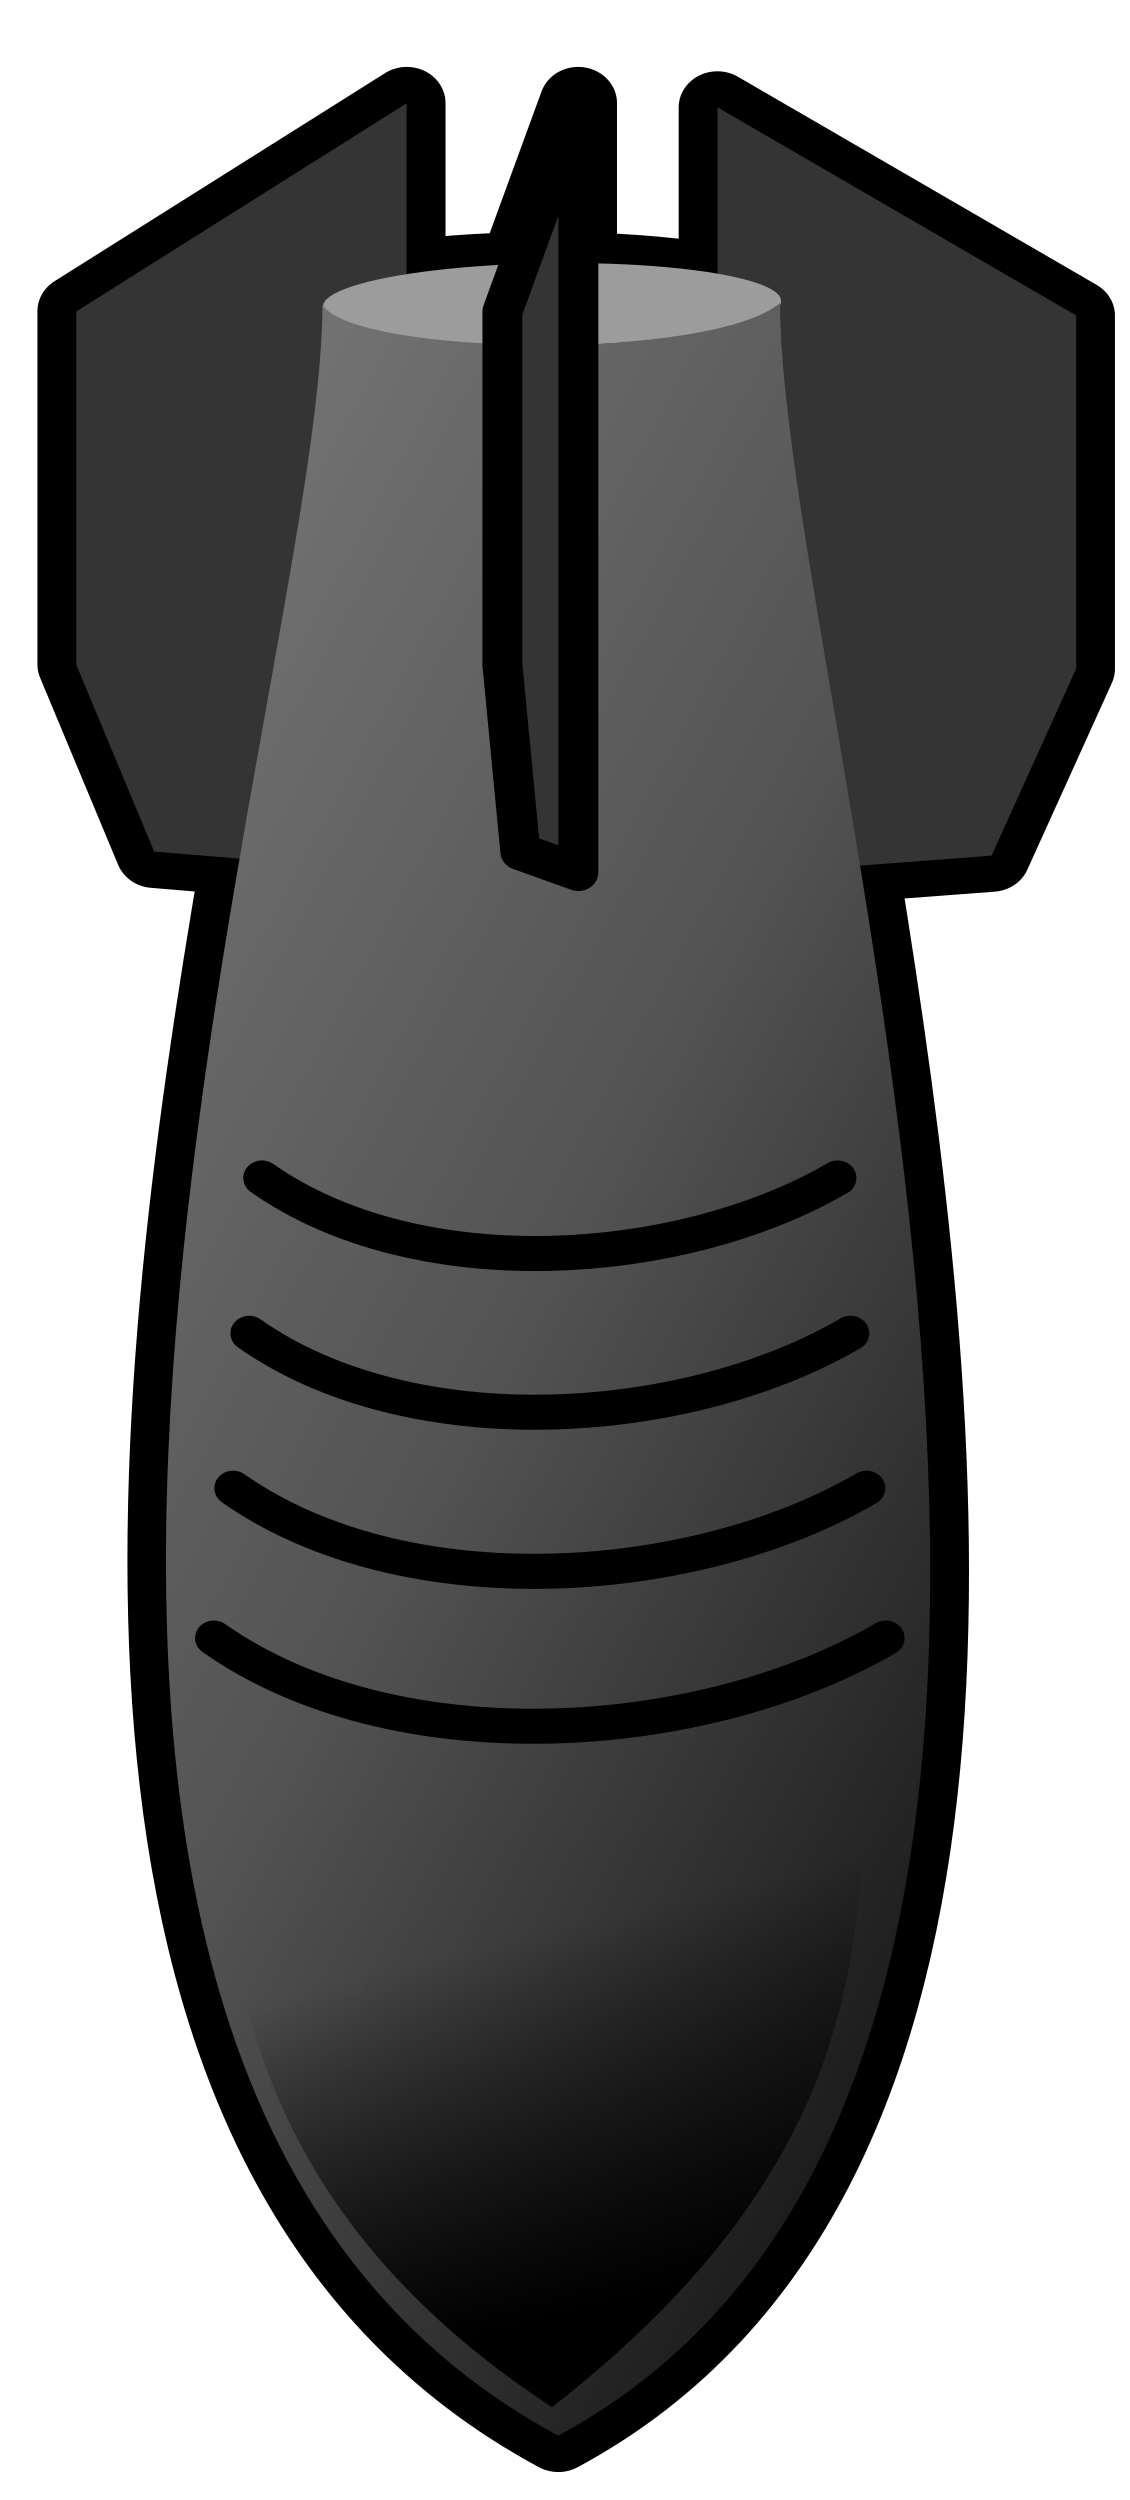
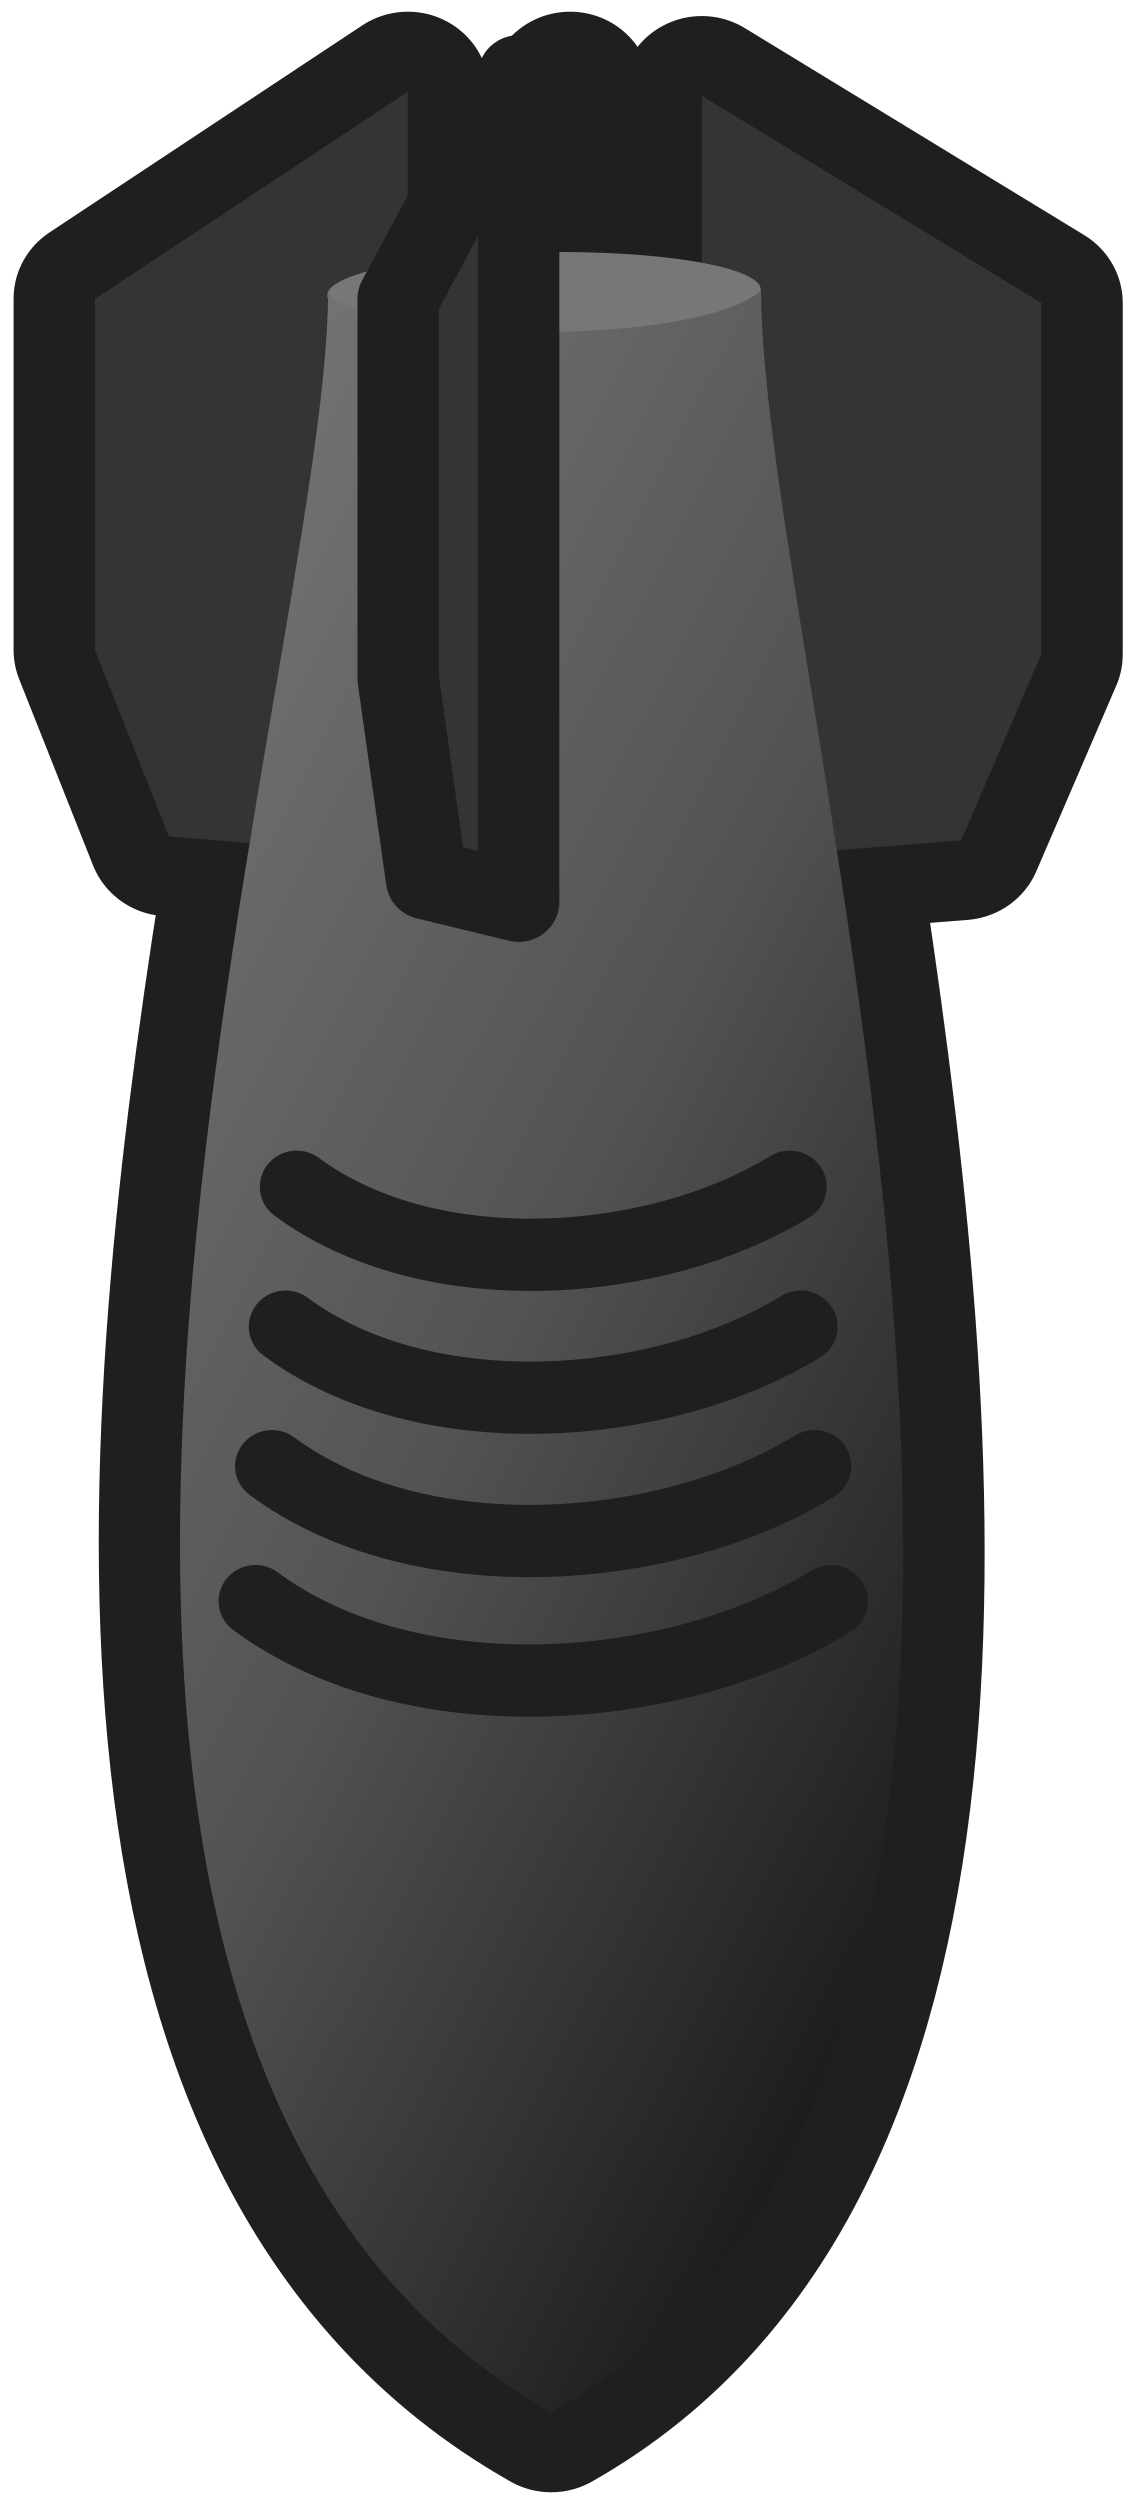
<svg xmlns="http://www.w3.org/2000/svg" xmlns:xlink="http://www.w3.org/1999/xlink" width="14" height="31" id="svg2" version="1.0">
  <defs id="defs4">
    <linearGradient id="linearGradient2737">
-       <stop style="stop-color:none" offset="0" id="stop2739" />
+       <stop style="stop-color:#121212;stop-opacity:1" offset="0" id="stop2739" />
      <stop style="stop-color:#000000;stop-opacity:0;" offset="1" id="stop2741" />
    </linearGradient>
    <linearGradient id="linearGradient2694">
      <stop style="stop-color:#1c1c1c;stop-opacity:1;" offset="0" id="stop2697" />
      <stop id="stop2706" offset="0.5" style="stop-color:#535353;stop-opacity:1;" />
      <stop style="stop-color:#737373;stop-opacity:1;" offset="1" id="stop2708" />
    </linearGradient>
    <defs id="defs1062">
      <linearGradient id="linearGradient10630">
        <stop id="stop10631" offset="0" style="stop-color:#616161;stop-opacity:1;" />
        <stop id="stop10632" offset="1" style="stop-color:#616161;stop-opacity:0;" />
      </linearGradient>
      <linearGradient id="linearGradient10560">
        <stop id="stop10561" offset="0" style="stop-color:#000000;stop-opacity:1;" />
        <stop id="stop10562" offset="1" style="stop-color:#000000;stop-opacity:0;" />
      </linearGradient>
      <linearGradient id="linearGradient13777">
        <stop id="stop13779" style="stop-color:#d17d00;stop-opacity:1;" offset="0" />
        <stop id="stop13778" style="stop-color:#a7b135;stop-opacity:0;" offset="1" />
      </linearGradient>
      <linearGradient id="linearGradient11847">
        <stop id="stop11849" style="stop-color:#000000;stop-opacity:1;" offset="0" />
        <stop id="stop11848" style="stop-color:#000000;stop-opacity:0;" offset="1" />
      </linearGradient>
      <linearGradient id="linearGradient6187">
        <stop id="stop6188" offset="0" style="stop-color:#2e1b0b;stop-opacity:1;" />
        <stop id="stop6189" offset="1" style="stop-color:#431e00;stop-opacity:0;" />
      </linearGradient>
      <linearGradient id="linearGradient4909">
        <stop id="stop4910" offset="0" style="stop-color:#000000;stop-opacity:1;" />
        <stop id="stop4911" offset="1" style="stop-color:#000000;stop-opacity:0;" />
      </linearGradient>
      <linearGradient id="linearGradient1780">
        <stop id="stop1781" offset="0" style="stop-color:#454545;stop-opacity:1;" />
        <stop id="stop1782" offset="1" style="stop-color:#ffffff;stop-opacity:0;" />
      </linearGradient>
      <linearGradient id="linearGradient3869">
        <stop id="stop3872" style="stop-color:#d2dd2e;stop-opacity:1;" offset="0" />
        <stop id="stop3871" style="stop-color:#b3b96d;stop-opacity:0.656;" offset="0.761" />
        <stop id="stop3870" style="stop-color:#b1b952;stop-opacity:0;" offset="1" />
      </linearGradient>
      <linearGradient y2="2708.214" x2="96.983" y1="319.335" x1="4373.305" gradientTransform="matrix(0.112563,0,0,0.115364,26.43402,157.1761)" gradientUnits="userSpaceOnUse" id="linearGradient3799" xlink:href="#linearGradient9217" />
      <linearGradient y2="2479.594" x2="1523.372" y1="2479.594" x1="862.165" gradientTransform="matrix(0.230667,0,0,7.644947e-2,26.55186,129.5549)" gradientUnits="userSpaceOnUse" id="linearGradient3800" xlink:href="#linearGradient7337" />
      <linearGradient y2="1630.204" x2="1782.037" y1="2173.317" x1="580.228" gradientTransform="matrix(0.162855,0,0,7.648058e-2,75.52973,161.8049)" gradientUnits="userSpaceOnUse" id="linearGradient3801" xlink:href="#linearGradient5442" />
      <radialGradient r="739.705" fy="1573.44" fx="-606.797" cy="1573.44" cx="-606.797" gradientTransform="matrix(0.159978,0,0,7.785591e-2,363.0923,173.8583)" gradientUnits="userSpaceOnUse" id="radialGradient3802" xlink:href="#linearGradient5442" />
      <linearGradient y2="1720.94" x2="5625.465" y1="3945.112" x1="4848.597" gradientTransform="scale(0.659854,1.515487)" gradientUnits="userSpaceOnUse" id="linearGradient3803" xlink:href="#linearGradient21707" />
      <linearGradient y2="1184.903" x2="-352.84" y1="5021.473" x1="-7797.742" gradientTransform="matrix(0.236634,0,0,0.208284,-2451.443,4783.687)" gradientUnits="userSpaceOnUse" id="linearGradient3804" xlink:href="#linearGradient7337" />
      <linearGradient y2="1184.903" x2="-352.84" y1="5021.473" x1="-7797.742" gradientTransform="matrix(0.236634,0,0,0.208284,-2451.443,4783.687)" gradientUnits="userSpaceOnUse" id="linearGradient3805" xlink:href="#linearGradient7337" />
      <defs id="defs3745">
        <linearGradient xlink:href="#linearGradient13777" spreadMethod="pad" gradientUnits="objectBoundingBox" y2="0.5" x2="1" y1="0.5" x1="0" id="linearGradient22333" />
        <linearGradient id="linearGradient21707">
          <stop id="stop21708" offset="0" style="stop-color:#ffffff;stop-opacity:1;" />
          <stop id="stop21709" offset="1" style="stop-color:#a7b135;stop-opacity:0;" />
        </linearGradient>
        <linearGradient xlink:href="#linearGradient11847" spreadMethod="pad" gradientUnits="objectBoundingBox" y2="0.5" x2="1" y1="0.5" x1="0" id="linearGradient9217" />
        <linearGradient id="linearGradient8584">
          <stop id="stop8585" offset="0" style="stop-color:#000000;stop-opacity:1;" />
          <stop id="stop8586" offset="1" style="stop-color:#cece4c;stop-opacity:0;" />
        </linearGradient>
        <linearGradient id="linearGradient7337">
          <stop id="stop7338" offset="0" style="stop-color:#b1b12f;stop-opacity:1;" />
          <stop id="stop7339" offset="1" style="stop-color:#cece4c;stop-opacity:0;" />
        </linearGradient>
        <linearGradient xlink:href="#linearGradient3869" spreadMethod="pad" gradientUnits="objectBoundingBox" y2="0.5" x2="1" y1="0.5" x1="0" id="linearGradient5442" />
      </defs>
      <linearGradient y2="-66.932" x2="-160.149" y1="106.319" x1="-148.78" gradientTransform="scale(0.891889,1.121216)" gradientUnits="userSpaceOnUse" id="linearGradient6167" xlink:href="#linearGradient4909" />
      <linearGradient gradientUnits="userSpaceOnUse" y2="359.097" x2="758.312" y1="69.853" x1="698.545" gradientTransform="matrix(0.915477,0.127968,-0.149762,1.071392,19.54851,-8.45341)" id="linearGradient10563" xlink:href="#linearGradient10560" />
      <linearGradient y2="342.743" x2="770.592" y1="96.895" x1="647.371" gradientTransform="matrix(0.915477,0.127968,-0.149762,1.071392,0,0)" gradientUnits="userSpaceOnUse" id="linearGradient10578" xlink:href="#linearGradient10560" />
      <linearGradient y2="-66.932" x2="-160.149" y1="106.319" x1="-148.78" gradientTransform="scale(0.891889,1.121216)" gradientUnits="userSpaceOnUse" id="linearGradient10604" xlink:href="#linearGradient4909" />
      <linearGradient gradientUnits="userSpaceOnUse" y2="3.678" x2="-154.146" y1="105.155" x1="-164.592" gradientTransform="scale(0.883732,1.131565)" id="linearGradient10633" xlink:href="#linearGradient10630" />
      <linearGradient y2="3.678" x2="-154.146" y1="105.155" x1="-164.592" gradientTransform="scale(0.883732,1.131565)" gradientUnits="userSpaceOnUse" id="linearGradient10647" xlink:href="#linearGradient10630" />
      <radialGradient r="308.81" fy="218.61" fx="-446.725" cy="218.61" cx="-446.725" gradientTransform="matrix(-0.663014,1.058409,1.330757,0.590372,-891.7907,666.4254)" gradientUnits="userSpaceOnUse" id="radialGradient5568" xlink:href="#linearGradient1780" />
      <linearGradient y2="3.678" x2="-154.146" y1="105.155" x1="-164.592" gradientTransform="matrix(0.437171,-0.479724,0.614848,0.55753,723.0732,-61.92042)" gradientUnits="userSpaceOnUse" id="linearGradient4391" xlink:href="#linearGradient10630" />
    </defs>
    <linearGradient xlink:href="#linearGradient2694" id="linearGradient3363" gradientUnits="userSpaceOnUse" x1="-39.587" y1="101.037" x2="-104.363" y2="68.51" />
-     <linearGradient xlink:href="#linearGradient2737" id="linearGradient3365" gradientUnits="userSpaceOnUse" gradientTransform="translate(-0.353554,-4.394924e-7)" x1="-63.272" y1="128.675" x2="-68.665" y2="107.968" />
+     <radialGradient xlink:href="#linearGradient2737" id="radialGradient3229" cx="-70.436" cy="126.527" fx="-70.436" fy="126.527" r="17.116" gradientTransform="matrix(1.167357,-0.3353267,0.2417671,0.9672903,-16.73369,-14.16274)" gradientUnits="userSpaceOnUse" />
  </defs>
  <g id="layer1">
-     <g id="g3331" transform="matrix(0.233002,0,0,0.217344,21.72557,0.768465)">
-       <path id="path3267" d="M -71.594,2.344 L -89.188,14.219 L -89.188,34.375 L -85.031,45.062 L -80.5,45.469 C -85.592,77.288 -90.156,120.065 -63.531,135.438 C -38.249,120.841 -42.599,77.903 -47.469,45.844 L -40.469,45.281 L -35.969,34.625 L -35.969,14.469 L -55.062,2.594 L -55.062,12.5 C -56.955,12.108 -59.55,11.853 -62.469,11.781 L -62.469,2.344 L -65.688,11.781 C -67.897,11.837 -69.922,12.001 -71.594,12.25 L -71.594,2.344 z " style="fill:none;fill-opacity:1;fill-rule:evenodd;stroke:#000000;stroke-width:4.125;stroke-linecap:round;stroke-linejoin:round;stroke-miterlimit:4;stroke-dasharray:none;stroke-opacity:1" />
-       <path id="path2753" d="M -85.037,45.051 L -89.185,34.383 L -89.185,14.233 L -71.602,2.356 L -71.602,46.236 L -85.037,45.051 z " style="fill:#343434;fill-opacity:1;fill-rule:evenodd;stroke:#000000;stroke-width:0;stroke-linecap:butt;stroke-linejoin:miter;stroke-miterlimit:4;stroke-dasharray:none;stroke-opacity:1" />
-       <path id="path2758" d="M -40.474,45.281 L -35.97,34.613 L -35.97,14.464 L -55.058,2.586 L -55.058,46.466 L -40.474,45.281 z " style="fill:#343434;fill-opacity:1;fill-rule:evenodd;stroke:#000000;stroke-width:0;stroke-linecap:butt;stroke-linejoin:miter;stroke-miterlimit:4;stroke-dasharray:none;stroke-opacity:1" />
-       <path transform="matrix(0.999906,-1.368918e-2,1.368918e-2,0.999906,-0.278191,-3.123245)" d="M -51.625 16.062 A 12.188 2.312 0 1 1  -76,16.062 A 12.188 2.312 0 1 1  -51.625 16.062 z" id="path2774" style="opacity:1;color:#000000;fill:#9c9c9c;fill-opacity:1;fill-rule:evenodd;stroke:none;stroke-width:0;stroke-linecap:round;stroke-linejoin:round;marker:none;marker-start:none;marker-mid:none;marker-end:none;stroke-miterlimit:4;stroke-dasharray:none;stroke-dashoffset:0;stroke-opacity:1;visibility:visible;display:inline;overflow:visible" />
+     <g id="g3331" transform="matrix(0.2204807,0,0,0.2162263,20.84258,0.6284965)">
+       <path id="path3267" d="M -71.594,2.344 L -89.188,14.219 L -89.188,34.375 L -85.031,45.062 L -80.5,45.469 C -85.592,77.288 -90.156,120.065 -63.531,135.438 C -38.249,120.841 -42.599,77.903 -47.469,45.844 L -40.469,45.281 L -35.969,34.625 L -35.969,14.469 L -55.062,2.594 L -55.062,12.5 C -56.955,12.108 -59.55,11.853 -62.469,11.781 L -62.469,2.344 L -65.688,11.781 C -67.897,11.837 -69.922,12.001 -71.594,12.25 L -71.594,2.344 z" style="fill:none;fill-opacity:1;fill-rule:evenodd;stroke:#1f1f1f;stroke-width:9.16;stroke-linecap:round;stroke-linejoin:round;stroke-miterlimit:4;stroke-dasharray:none;stroke-opacity:1" />
+       <path id="path2753" d="M -85.037,45.051 L -89.185,34.383 L -89.185,14.233 L -71.602,2.356 L -71.602,46.236 L -85.037,45.051 z" style="fill:#343434;fill-opacity:1;fill-rule:evenodd;stroke:#000000;stroke-width:0;stroke-linecap:butt;stroke-linejoin:miter;stroke-miterlimit:4;stroke-dasharray:none;stroke-opacity:1" />
+       <path id="path2758" d="M -40.474,45.281 L -35.97,34.613 L -35.97,14.464 L -55.058,2.586 L -55.058,46.466 L -40.474,45.281 z" style="fill:#343434;fill-opacity:1;fill-rule:evenodd;stroke:#000000;stroke-width:0;stroke-linecap:butt;stroke-linejoin:miter;stroke-miterlimit:4;stroke-dasharray:none;stroke-opacity:1" />
+       <path transform="matrix(0.999906,-1.368918e-2,1.368918e-2,0.999906,-0.3490589,-3.050983)" d="M -51.625,16.062 A 12.188,2.312 0 1 1 -76,16.062 A 12.188,2.312 0 1 1 -51.625,16.062 z" id="path2774" style="opacity:1;fill:#777777;fill-opacity:1;fill-rule:evenodd;stroke:none;stroke-width:0;stroke-linecap:round;stroke-linejoin:round;marker:none;marker-start:none;marker-mid:none;marker-end:none;stroke-miterlimit:4;stroke-dasharray:none;stroke-dashoffset:0;stroke-opacity:1;visibility:visible;display:inline;overflow:visible" />
      <g style="opacity:1" transform="translate(45.97855,1.585786)" id="g3317">
        <g id="g3307" transform="translate(-47.75,-2.25)" />
      </g>
-       <path id="path2686" d="M -63.537,135.425 C -101.49,113.513 -76.082,36.046 -76.082,13.875 C -74.193,16.793 -55.349,17.041 -51.73,13.75 C -51.73,36.019 -27.45,114.59 -63.537,135.425 z " style="fill:url(#linearGradient3363);fill-opacity:1;fill-rule:evenodd;stroke:none;stroke-width:1px;stroke-linecap:round;stroke-linejoin:round;stroke-opacity:1" />
-       <path id="path2735" d="M -63.866,133.8 C -80.524,122.096 -81.5,107.559 -81.5,96.136 L -47.269,96.136 C -47.269,107.79 -47.58,120.188 -63.866,133.8 z " style="fill:url(#linearGradient3365);fill-opacity:1;fill-rule:evenodd;stroke:none;stroke-width:1px;stroke-linecap:round;stroke-linejoin:round;stroke-opacity:1" />
-       <path style="fill:none;fill-opacity:0.75;fill-rule:evenodd;stroke:#000000;stroke-width:2;stroke-linecap:round;stroke-linejoin:round;stroke-miterlimit:4;stroke-dasharray:none;stroke-opacity:1" d="M -79.298,63.67 C -71.014,69.923 -57.013,68.89 -48.665,63.67" id="path2747" />
-       <path style="fill:none;fill-opacity:0.75;fill-rule:evenodd;stroke:#000000;stroke-width:2;stroke-linecap:round;stroke-linejoin:round;stroke-miterlimit:4;stroke-dasharray:none;stroke-opacity:1" d="M -79.981,72.532 C -71.328,79.064 -56.702,77.985 -47.981,72.532" id="path2749" />
-       <path style="fill:none;fill-opacity:0.75;fill-rule:evenodd;stroke:#000000;stroke-width:2;stroke-linecap:round;stroke-linejoin:round;stroke-miterlimit:4;stroke-dasharray:none;stroke-opacity:1" d="M -80.836,81.369 C -71.72,88.25 -56.313,87.113 -47.127,81.369" id="path2751" />
-       <path id="path2745" d="M -81.861,89.919 C -72.191,97.219 -55.847,96.013 -46.102,89.919" style="fill:none;fill-opacity:0.75;fill-rule:evenodd;stroke:#000000;stroke-width:2;stroke-linecap:round;stroke-linejoin:round;stroke-miterlimit:4;stroke-dasharray:none;stroke-opacity:1" />
-       <path id="path2760" d="M -65.551,45.051 L -66.505,34.383 L -66.505,14.233 L -62.462,2.356 L -62.462,46.236 L -65.551,45.051 z " style="fill:#343434;fill-opacity:1;fill-rule:evenodd;stroke:#000000;stroke-width:2.125;stroke-linecap:butt;stroke-linejoin:round;stroke-miterlimit:4;stroke-dasharray:none;stroke-opacity:1" />
+       <path id="path2686" d="M -63.537,135.425 C -101.49,113.513 -76.082,36.046 -76.082,13.875 C -74.193,16.793 -55.349,17.041 -51.73,13.75 C -51.73,36.019 -27.45,114.59 -63.537,135.425 z" style="fill:url(#linearGradient3363);fill-opacity:1;fill-rule:evenodd;stroke:none;stroke-width:1px;stroke-linecap:round;stroke-linejoin:round;stroke-opacity:1" />
+       <path style="opacity:1;fill:none;fill-opacity:1;fill-rule:evenodd;stroke:#1f1f1f;stroke-width:4.146;stroke-linecap:round;stroke-linejoin:round;marker:none;marker-start:none;marker-mid:none;marker-end:none;stroke-miterlimit:4;stroke-dasharray:none;stroke-dashoffset:0;stroke-opacity:1;visibility:visible;display:inline;overflow:visible;enable-background:accumulate" d="M -77.847,65.151 C -70.348,70.812 -57.673,69.877 -50.115,65.151" id="path2747" />
+       <path style="opacity:1;fill:none;fill-opacity:1;fill-rule:evenodd;stroke:#1f1f1f;stroke-width:4.146;stroke-linecap:round;stroke-linejoin:round;marker:none;marker-start:none;marker-mid:none;marker-end:none;stroke-miterlimit:4;stroke-dasharray:none;stroke-dashoffset:0;stroke-opacity:1;visibility:visible;display:inline;overflow:visible;enable-background:accumulate" d="M -78.466,73.174 C -70.632,79.087 -57.392,78.11 -49.497,73.174" id="path2749" />
+       <path style="opacity:1;fill:none;fill-opacity:1;fill-rule:evenodd;stroke:#1f1f1f;stroke-width:4.146;stroke-linecap:round;stroke-linejoin:round;marker:none;marker-start:none;marker-mid:none;marker-end:none;stroke-miterlimit:4;stroke-dasharray:none;stroke-dashoffset:0;stroke-opacity:1;visibility:visible;display:inline;overflow:visible;enable-background:accumulate" d="M -79.239,81.174 C -70.987,87.403 -57.04,86.374 -48.723,81.174" id="path2751" />
+       <path id="path2745" d="M -80.167,88.915 C -71.413,95.522 -56.617,94.431 -47.795,88.915" style="opacity:1;fill:none;fill-opacity:1;fill-rule:evenodd;stroke:#1f1f1f;stroke-width:4.146;stroke-linecap:round;stroke-linejoin:round;marker:none;marker-start:none;marker-mid:none;marker-end:none;stroke-miterlimit:4;stroke-dasharray:none;stroke-dashoffset:0;stroke-opacity:1;visibility:visible;display:inline;overflow:visible;enable-background:accumulate" />
+       <path id="path2760" d="M -70.54,47.538 L -72.139,36.01 L -72.139,14.235 L -65.364,1.4 L -65.364,48.819 L -70.54,47.538 z" style="opacity:1;fill:#343434;fill-opacity:1;fill-rule:evenodd;stroke:#1f1f1f;stroke-width:4.58;stroke-linecap:round;stroke-linejoin:round;marker:none;marker-start:none;marker-mid:none;marker-end:none;stroke-miterlimit:4;stroke-dasharray:none;stroke-dashoffset:0;stroke-opacity:1;visibility:visible;display:inline;overflow:visible;enable-background:accumulate" />
    </g>
  </g>
</svg>
